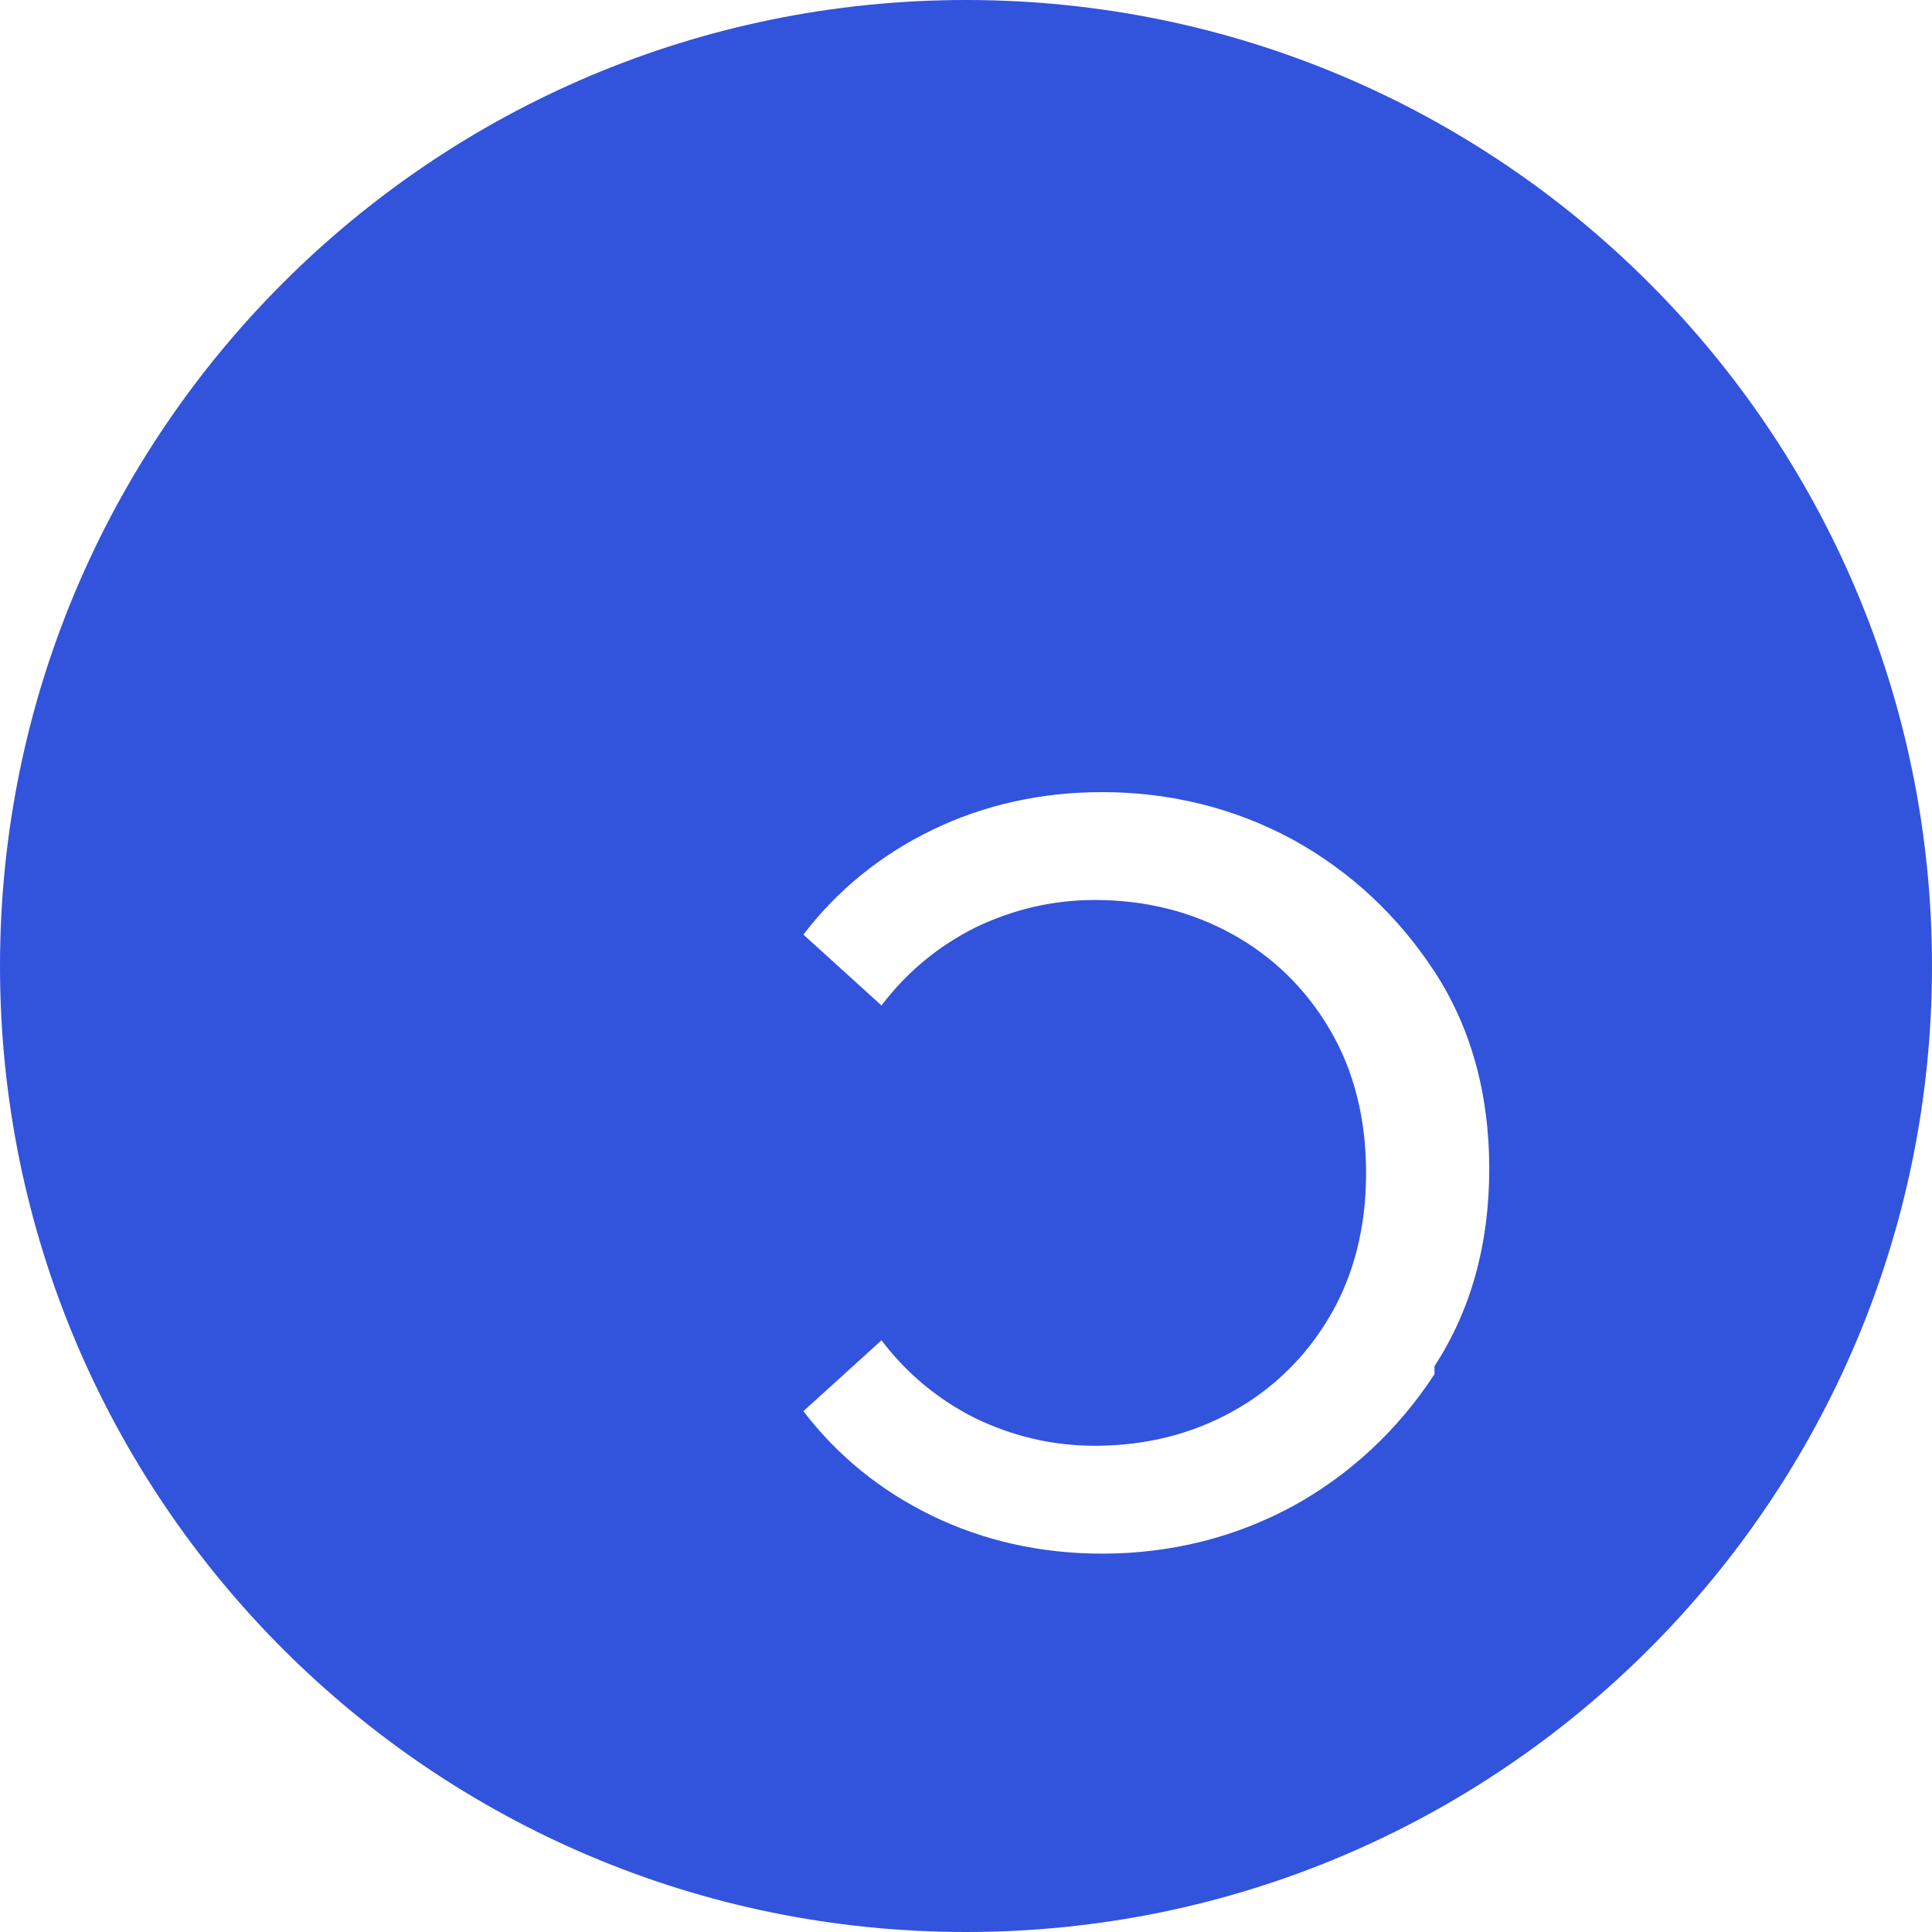
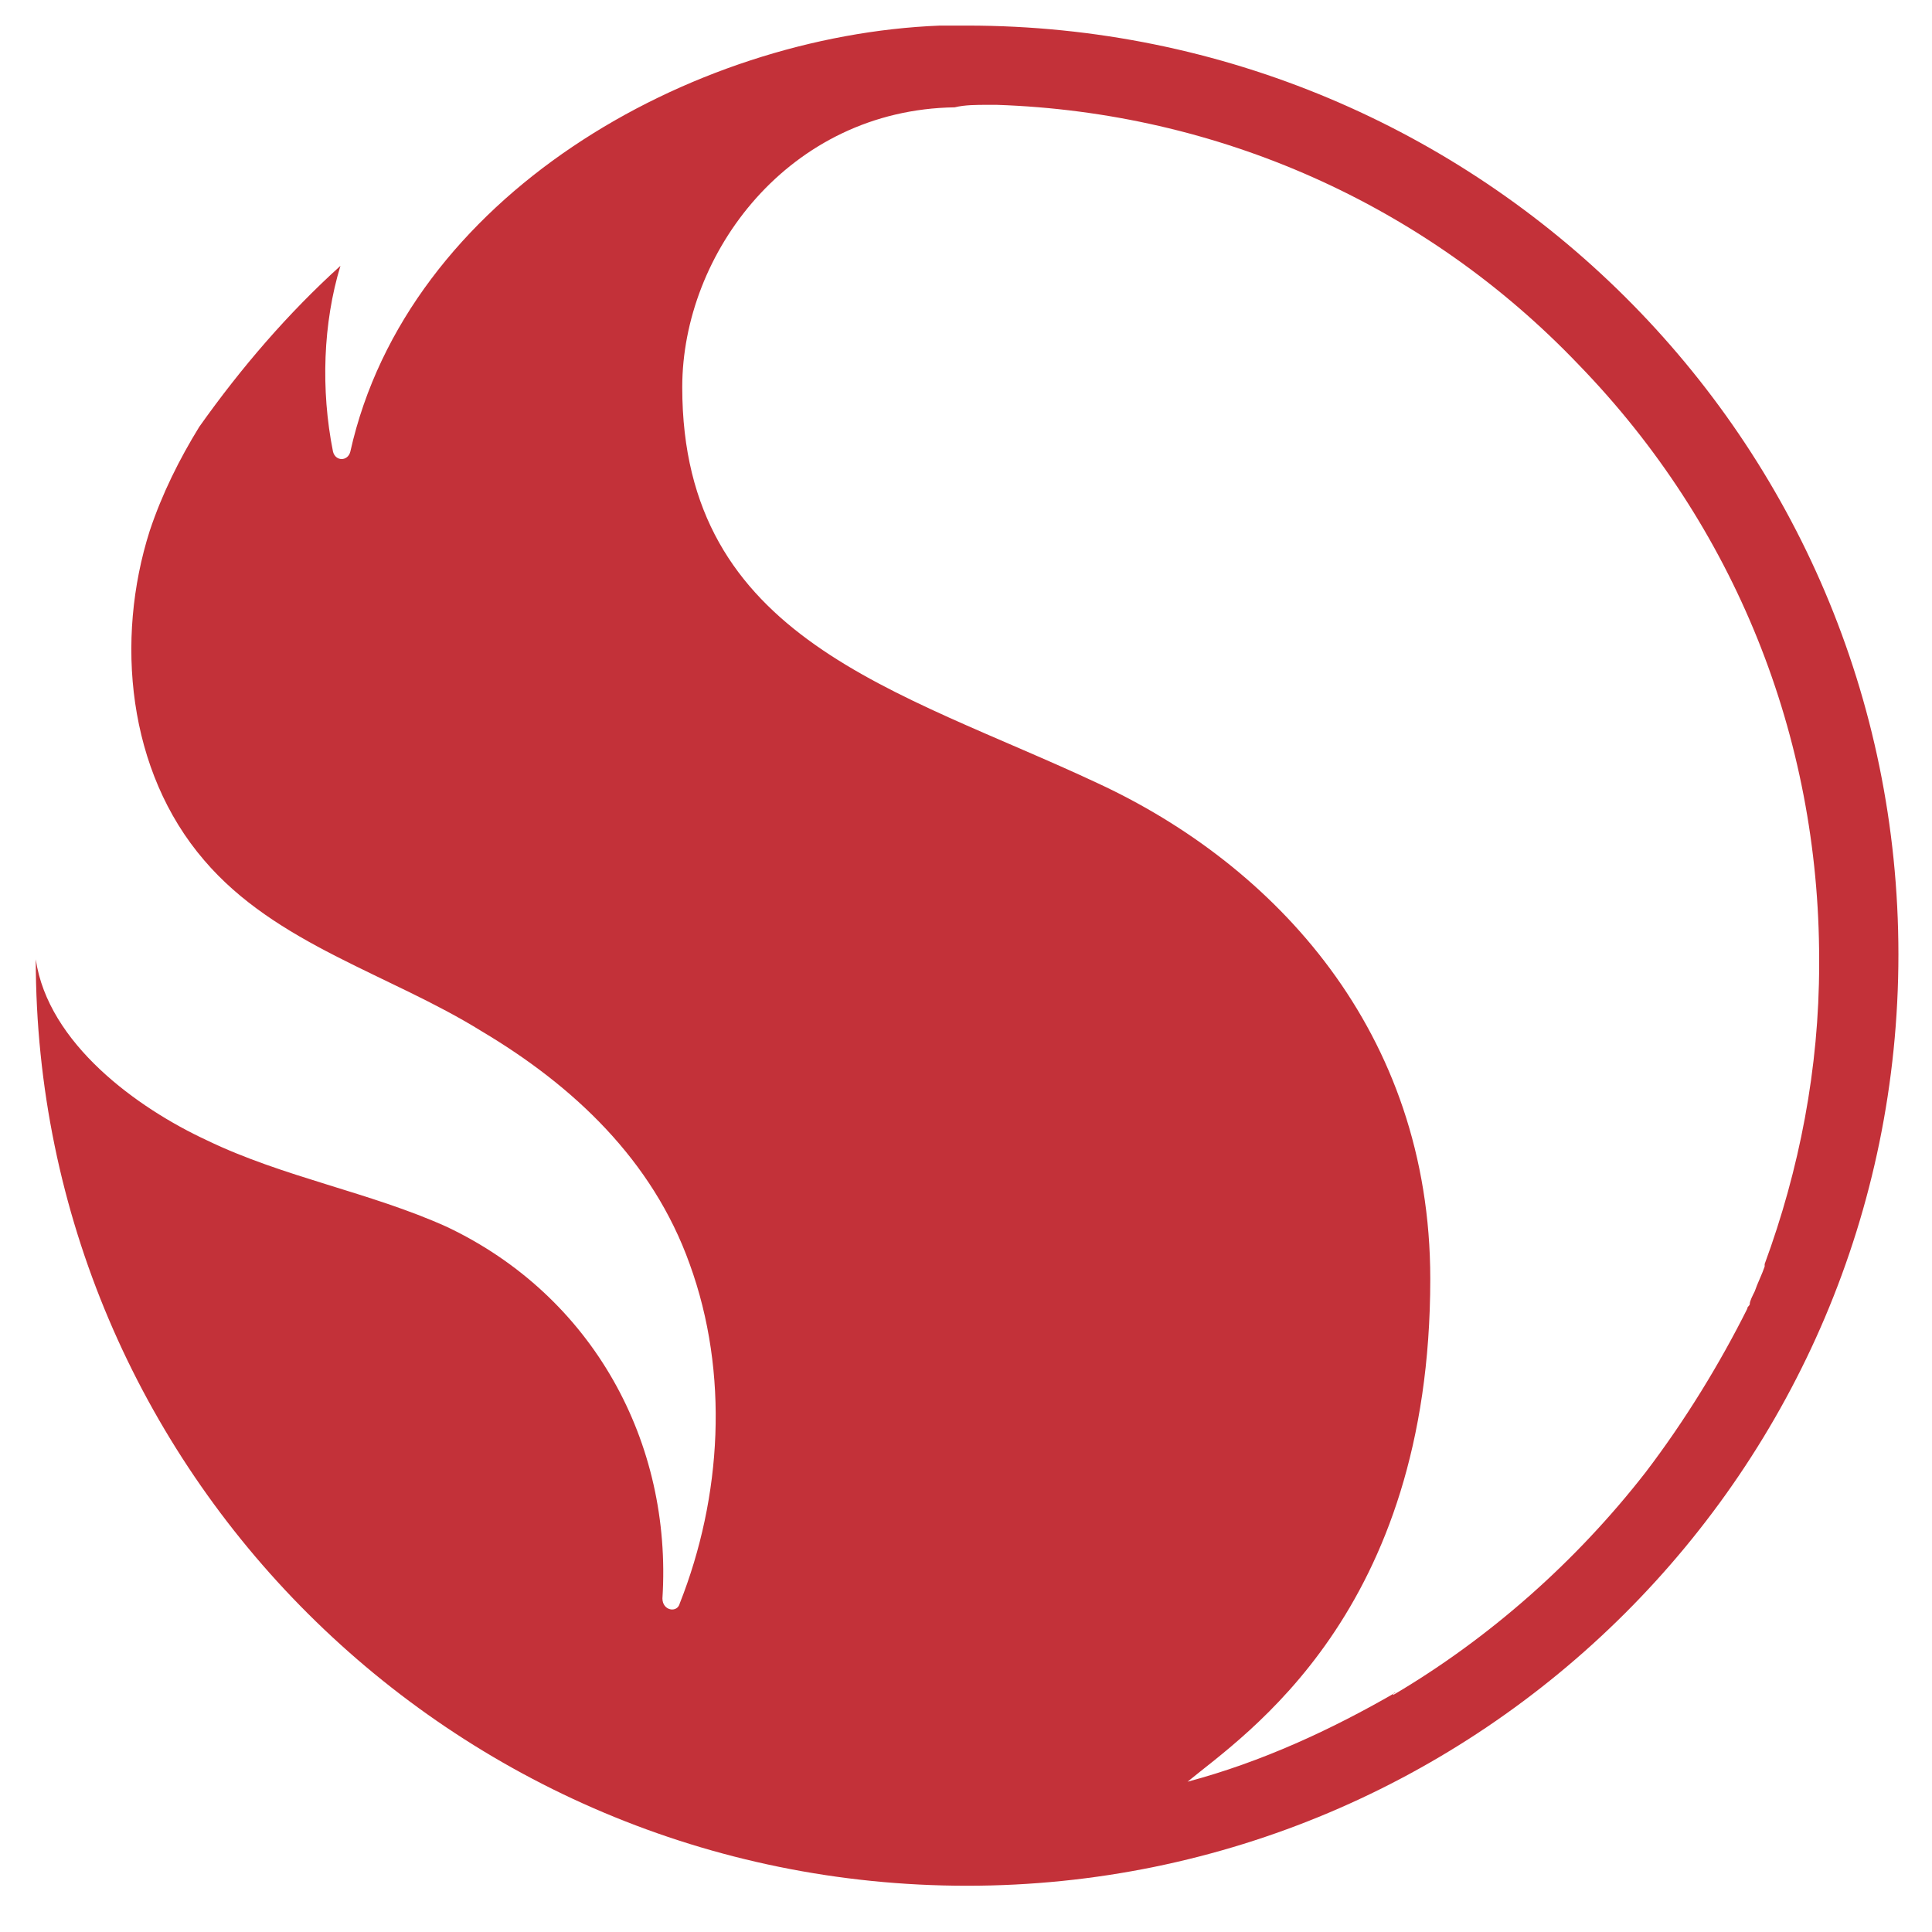
- <svg xmlns="http://www.w3.org/2000/svg" viewBox="0 0 24 24" width="24" height="24" fill="#3253DC">
-   <path d="M12 0C5.373 0 0 5.373 0 12s5.373 12 12 12 12-5.373 12-12S18.627 0 12 0zm5.82 17.07c-.45.69-1.05 1.25-1.76 1.64-.72.39-1.52.59-2.37.59-.76 0-1.47-.16-2.11-.47-.64-.31-1.18-.75-1.6-1.3l.97-.88c.32.42.71.74 1.17.97.46.22.95.34 1.48.34.62 0 1.19-.14 1.7-.42.51-.28.92-.68 1.22-1.19.3-.51.45-1.11.45-1.78s-.15-1.27-.45-1.78c-.3-.51-.71-.91-1.22-1.19-.51-.28-1.08-.42-1.7-.42-.53 0-1.02.12-1.48.34-.46.23-.85.55-1.17.97l-.97-.88c.42-.55.96-.99 1.6-1.3.64-.31 1.35-.47 2.11-.47.85 0 1.65.2 2.37.59.71.39 1.31.95 1.76 1.64.45.69.68 1.51.68 2.45s-.23 1.76-.68 2.45z" />
+ <svg xmlns="http://www.w3.org/2000/svg" viewBox="0 0 78 78" fill="#C33139">
+   <path d="m39.044,1.033l-1.1,0c-10.1,0.4 -21.5,6.9 -23.8,17.2c-0.1,0.4 -0.6,0.4 -0.7,0c-0.5,-2.5 -0.4,-5.2 0.3,-7.5c-2.1,1.9 -4,4.1 -5.7,6.5c-0.8,1.3 -1.5,2.7 -2,4.2c-1.4,4.4 -0.9,9.7 2.2,13.3c2.9,3.4 7.5,4.6 11.2,6.9c3.7,2.2 6.9,5.2 8.4,9.4c1.6,4.4 1.3,9.4 -0.4,13.7c-0.1,0.4 -0.7,0.3 -0.7,-0.2c0.4,-6.3 -2.8,-12.2 -8.7,-15c-3.1,-1.4 -6.6,-2 -9.7,-3.5c-2.8,-1.3 -6.4,-3.9 -6.9,-7.3c0,20.6 16.8,37.4 37.6,37.4c20.7,0 37.6,-16.8 37.6,-37.6s-16.9,-37.5 -37.6,-37.5m27.4,58.4c-2.8,3.6 -6.3,6.7 -10.2,9c0,0 0,-0.1 0.1,-0.1c-2.6,1.5 -5.4,2.8 -8.4,3.6c2.3,-1.9 9.8,-6.8 9.8,-20.3c0,-10 -6.3,-16.7 -13.4,-20c-8.1,-3.8 -16.8,-5.8 -16.8,-16c0,-5.4 4.3,-11.2 11,-11.3c0.4,-0.1 0.9,-0.1 1.3,-0.1l0.4,0c8.9,0.3 17.3,4 23.5,10.5c6.3,6.5 9.7,15 9.7,24l0,0.2c0,4.2 -0.8,8.3 -2.2,12.1l0,0.1c-0.1,0.3 -0.3,0.7 -0.4,1c-0.1,0.2 -0.2,0.4 -0.2,0.5c0,0.1 -0.1,0.1 -0.1,0.2c-1.1,2.2 -2.5,4.5 -4.1,6.6" />
</svg>
